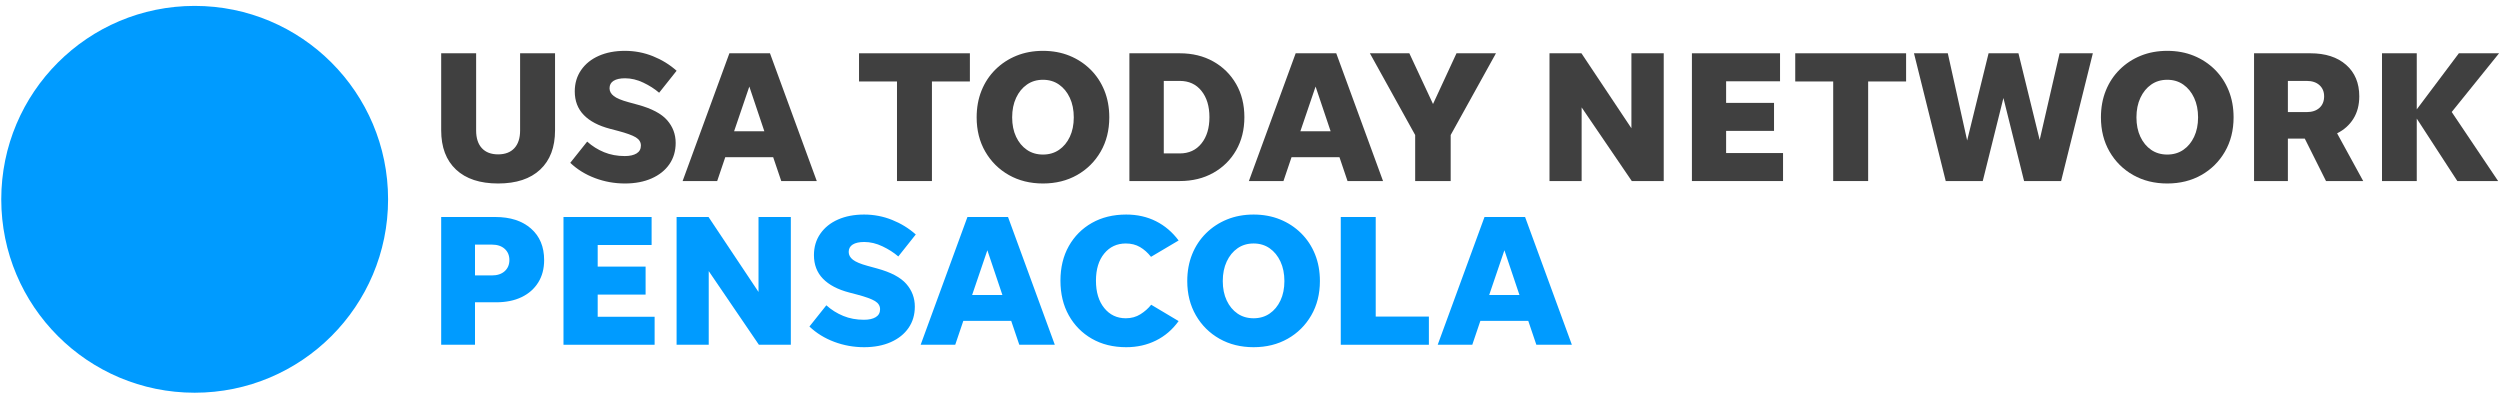
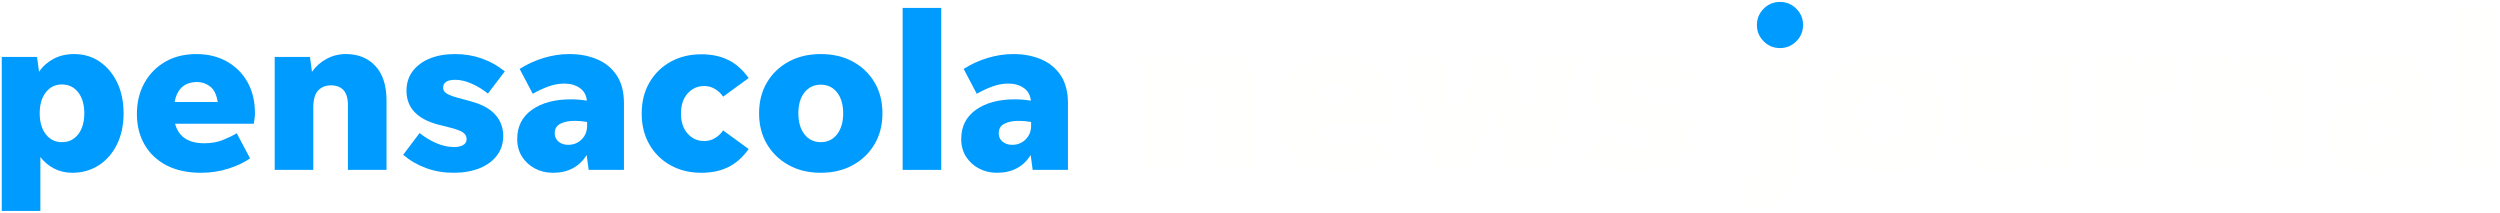
- <svg xmlns="http://www.w3.org/2000/svg" width="349" height="55" viewBox="0 0 349 55">
-   <g fill="none" fill-rule="evenodd">
-     <path class="no-color-change" fill="#009BFF" d="M54.176,27.824 C54.176,42.736 42.089,54.824 27.176,54.824 C12.263,54.824 0.176,42.736 0.176,27.824 C0.176,12.911 12.263,0.824 27.176,0.824 C42.089,0.824 54.176,12.911 54.176,27.824" />
-     <path fill="#404040" d="M69.536 21.55C70.517 21.55 71.273 21.262 71.806 20.685 72.339 20.107 72.606 19.285 72.606 18.219L72.606 7.439 77.484 7.439 77.484 18.193C77.484 20.553 76.793 22.381 75.412 23.674 74.031 24.969 72.072 25.615 69.536 25.615 67.001 25.615 65.042 24.969 63.661 23.674 62.28 22.381 61.589 20.553 61.589 18.193L61.589 7.439 66.468 7.439 66.468 18.219C66.468 19.285 66.735 20.107 67.269 20.685 67.802 21.262 68.558 21.55 69.536 21.55M87.241 25.615C85.79 25.615 84.4 25.366 83.072 24.867 81.741 24.369 80.587 23.657 79.609 22.73L81.97 19.767C82.669 20.396 83.455 20.891 84.329 21.248 85.204 21.607 86.165 21.786 87.215 21.786 87.914 21.786 88.465 21.664 88.867 21.419 89.269 21.174 89.47 20.807 89.47 20.317 89.47 19.846 89.235 19.465 88.763 19.176 88.29 18.888 87.46 18.586 86.271 18.271L85.169 17.982C83.56 17.562 82.337 16.92 81.497 16.055 80.657 15.189 80.237 14.092 80.237 12.764 80.237 11.627 80.535 10.631 81.13 9.773 81.724 8.917 82.546 8.256 83.595 7.793 84.645 7.33 85.86 7.098 87.241 7.098 88.605 7.098 89.907 7.348 91.15 7.846 92.391 8.344 93.492 9.021 94.454 9.879L92.015 12.947C91.386 12.405 90.646 11.934 89.798 11.531 88.95 11.129 88.107 10.928 87.267 10.928 86.568 10.928 86.03 11.045 85.655 11.281 85.279 11.518 85.091 11.863 85.091 12.317 85.091 12.737 85.287 13.1 85.681 13.406 86.073 13.712 86.751 13.996 87.713 14.258L89.051 14.625C90.974 15.15 92.333 15.867 93.13 16.776 93.925 17.685 94.323 18.744 94.323 19.95 94.323 21.087 94.03 22.079 93.445 22.927 92.859 23.775 92.032 24.435 90.966 24.907 89.9 25.379 88.657 25.615 87.241 25.615M102.48 18.324L106.702 18.324 104.605 12.082 102.48 18.324zM109.064 25.274L107.935 21.943 101.247 21.943 100.119 25.274 95.293 25.274 101.823 7.439 107.489 7.439 114.021 25.274 109.064 25.274 109.064 25.274z" />
-     <polyline fill="#404040" points="125.22 25.274 125.22 11.373 119.921 11.373 119.921 7.439 135.396 7.439 135.396 11.373 130.098 11.373 130.098 25.274 125.22 25.274" />
-     <path fill="#404040" d="M145.599 21.576C146.455 21.576 147.202 21.357 147.841 20.92 148.48 20.483 148.982 19.876 149.349 19.098 149.716 18.32 149.9 17.415 149.9 16.383 149.9 15.352 149.716 14.441 149.349 13.655 148.982 12.868 148.48 12.252 147.841 11.807 147.202 11.36 146.455 11.137 145.599 11.137 144.741 11.137 143.994 11.36 143.357 11.807 142.718 12.252 142.215 12.868 141.848 13.655 141.481 14.441 141.297 15.352 141.297 16.383 141.297 17.415 141.481 18.32 141.848 19.098 142.215 19.876 142.718 20.483 143.357 20.92 143.994 21.357 144.741 21.576 145.599 21.576zM145.599 25.615C143.816 25.615 142.228 25.222 140.838 24.435 139.448 23.648 138.351 22.56 137.546 21.17 136.741 19.779 136.34 18.184 136.34 16.383 136.34 15.019 136.568 13.773 137.022 12.645 137.476 11.518 138.123 10.539 138.962 9.707 139.802 8.877 140.78 8.234 141.901 7.779 143.019 7.326 144.252 7.098 145.599 7.098 146.945 7.098 148.177 7.326 149.297 7.779 150.415 8.234 151.396 8.877 152.235 9.707 153.073 10.539 153.72 11.518 154.175 12.645 154.63 13.773 154.857 15.019 154.857 16.383 154.857 18.184 154.454 19.779 153.651 21.17 152.847 22.56 151.749 23.648 150.359 24.435 148.969 25.222 147.382 25.615 145.599 25.615L145.599 25.615zM162.464 21.419L164.693 21.419C165.969 21.419 166.979 20.955 167.722 20.029 168.466 19.102 168.837 17.878 168.837 16.357 168.837 14.836 168.466 13.611 167.722 12.685 166.979 11.758 165.969 11.295 164.693 11.295L162.464 11.295 162.464 21.419zM157.663 25.274L157.663 7.439 164.693 7.439C166.458 7.439 168.019 7.819 169.374 8.58 170.73 9.34 171.792 10.39 172.562 11.727 173.331 13.064 173.716 14.608 173.716 16.357 173.716 18.105 173.331 19.648 172.562 20.986 171.792 22.324 170.73 23.373 169.374 24.133 168.019 24.894 166.458 25.274 164.693 25.274L157.663 25.274 157.663 25.274zM181.531 18.324L185.755 18.324 183.655 12.082 181.531 18.324zM188.114 25.274L186.988 21.943 180.299 21.943 179.171 25.274 174.345 25.274 180.876 7.439 186.541 7.439 193.072 25.274 188.114 25.274 188.114 25.274z" />
-     <polyline fill="#404040" points="202.515 18.849 202.515 25.274 197.558 25.274 197.558 18.849 191.236 7.439 196.744 7.439 200.049 14.52 203.327 7.439 208.835 7.439 202.515 18.849" />
-     <polyline fill="#404040" points="227.798 25.274 220.796 14.992 220.796 25.274 216.31 25.274 216.31 7.439 220.769 7.439 227.745 17.904 227.745 7.439 232.257 7.439 232.257 25.274 227.798 25.274" />
-     <polyline fill="#404040" points="236.191 25.274 236.191 7.439 248.493 7.439 248.493 11.348 240.966 11.348 240.966 14.363 247.654 14.363 247.654 18.271 240.966 18.271 240.966 21.366 248.913 21.366 248.913 25.274 236.191 25.274" />
-     <polyline fill="#404040" points="255.915 25.274 255.915 11.373 250.616 11.373 250.616 7.439 266.091 7.439 266.091 11.373 260.794 11.373 260.794 25.274 255.915 25.274" />
-     <polyline fill="#404040" points="282.562 25.274 279.677 13.682 276.792 25.274 271.624 25.274 267.193 7.439 271.913 7.439 274.614 19.609 277.605 7.439 281.775 7.439 284.739 19.53 287.519 7.439 292.161 7.439 287.73 25.274 282.562 25.274" />
-     <path fill="#404040" d="M302.548 21.576C303.405 21.576 304.152 21.357 304.79 20.92 305.429 20.483 305.931 19.876 306.298 19.098 306.665 18.32 306.851 17.415 306.851 16.383 306.851 15.352 306.665 14.441 306.298 13.655 305.931 12.868 305.429 12.252 304.79 11.807 304.152 11.36 303.405 11.137 302.548 11.137 301.691 11.137 300.945 11.36 300.306 11.807 299.667 12.252 299.165 12.868 298.798 13.655 298.431 14.441 298.247 15.352 298.247 16.383 298.247 17.415 298.431 18.32 298.798 19.098 299.165 19.876 299.667 20.483 300.306 20.92 300.945 21.357 301.691 21.576 302.548 21.576zM302.548 25.615C300.765 25.615 299.179 25.222 297.788 24.435 296.398 23.648 295.3 22.56 294.495 21.17 293.693 19.779 293.29 18.184 293.29 16.383 293.29 15.019 293.517 13.773 293.972 12.645 294.427 11.518 295.073 10.539 295.913 9.707 296.751 8.877 297.732 8.234 298.851 7.779 299.968 7.326 301.202 7.098 302.548 7.098 303.894 7.098 305.128 7.326 306.247 7.779 307.364 8.234 308.345 8.877 309.185 9.707 310.023 10.539 310.671 11.518 311.124 12.645 311.579 13.773 311.808 15.019 311.808 16.383 311.808 18.184 311.405 19.779 310.601 21.17 309.796 22.56 308.698 23.648 307.31 24.435 305.919 25.222 304.331 25.615 302.548 25.615L302.548 25.615zM319.388 15.648L322.011 15.648C322.761 15.648 323.357 15.451 323.794 15.059 324.23 14.665 324.448 14.127 324.448 13.445 324.448 12.799 324.23 12.278 323.794 11.885 323.357 11.491 322.761 11.295 322.011 11.295L319.388 11.295 319.388 15.648zM319.388 19.347L319.388 25.274 314.665 25.274 314.665 7.439 322.534 7.439C324.632 7.439 326.294 7.977 327.519 9.053 328.741 10.127 329.355 11.592 329.355 13.445 329.355 14.652 329.083 15.692 328.54 16.566 327.999 17.441 327.238 18.123 326.259 18.612L329.905 25.274 324.712 25.274 321.747 19.347 319.388 19.347 319.388 19.347z" />
-     <polyline fill="#404040" points="343.044 25.274 337.38 16.555 337.38 25.274 332.527 25.274 332.527 7.439 337.38 7.439 337.38 15.268 343.255 7.439 348.868 7.439 342.259 15.635 348.738 25.274 343.044 25.274" />
-     <path class="no-color-change" fill="#009BFF" d="M66.31,38.449 L68.671,38.449 C69.422,38.449 70.017,38.253 70.454,37.859 C70.891,37.466 71.111,36.945 71.111,36.299 C71.111,35.652 70.891,35.132 70.454,34.738 C70.017,34.345 69.422,34.148 68.671,34.148 L66.31,34.148 L66.31,38.449 Z M61.589,48.128 L61.589,30.293 L69.143,30.293 C71.241,30.293 72.902,30.83 74.126,31.906 C75.35,32.98 75.962,34.445 75.962,36.299 C75.962,37.506 75.687,38.551 75.136,39.434 C74.585,40.316 73.812,40.998 72.815,41.478 C71.818,41.96 70.628,42.2 69.247,42.2 L66.31,42.2 L66.31,48.128 L61.589,48.128 L61.589,48.128 Z" />
-     <polyline class="no-color-change" fill="#009BFF" points="78.663 48.128 78.663 30.293 90.964 30.293 90.964 34.201 83.437 34.201 83.437 37.217 90.125 37.217 90.125 41.125 83.437 41.125 83.437 44.22 91.384 44.22 91.384 48.128 78.663 48.128" />
-     <polyline class="no-color-change" fill="#009BFF" points="105.941 48.128 98.938 37.846 98.938 48.128 94.452 48.128 94.452 30.293 98.911 30.293 105.888 40.758 105.888 30.293 110.4 30.293 110.4 48.128 105.941 48.128" />
-     <path class="no-color-change" fill="#009BFF" d="M120.629 48.469C119.177 48.469 117.787 48.22 116.458 47.721 115.13 47.223 113.976 46.511 112.996 45.584L115.357 42.62C116.056 43.25 116.843 43.744 117.718 44.102 118.591 44.461 119.554 44.64 120.603 44.64 121.302 44.64 121.853 44.518 122.255 44.272 122.657 44.027 122.859 43.66 122.859 43.171 122.859 42.699 122.622 42.318 122.15 42.029 121.678 41.741 120.847 41.439 119.658 41.125L118.557 40.836C116.949 40.416 115.724 39.773 114.885 38.908 114.046 38.043 113.626 36.945 113.626 35.617 113.626 34.48 113.923 33.484 114.518 32.627 115.113 31.77 115.934 31.109 116.984 30.646 118.032 30.184 119.247 29.951 120.629 29.951 121.993 29.951 123.295 30.201 124.536 30.699 125.779 31.197 126.88 31.875 127.842 32.732L125.403 35.801C124.773 35.259 124.034 34.787 123.187 34.385 122.338 33.982 121.494 33.781 120.656 33.781 119.956 33.781 119.417 33.898 119.042 34.135 118.665 34.371 118.478 34.717 118.478 35.171 118.478 35.591 118.675 35.953 119.068 36.26 119.462 36.565 120.14 36.85 121.101 37.111L122.439 37.478C124.363 38.004 125.722 38.721 126.517 39.63 127.313 40.539 127.71 41.598 127.71 42.804 127.71 43.94 127.417 44.933 126.831 45.78 126.245 46.629 125.419 47.289 124.353 47.761 123.286 48.232 122.045 48.469 120.629 48.469M135.71 41.178L139.933 41.178 137.835 34.935 135.71 41.178zM142.294 48.128L141.165 44.797 134.478 44.797 133.35 48.128 128.524 48.128 135.054 30.293 140.72 30.293 147.251 48.128 142.294 48.128 142.294 48.128zM157.218 48.469C155.4 48.469 153.804 48.076 152.431 47.289 151.058 46.502 149.983 45.413 149.204 44.023 148.427 42.633 148.038 41.019 148.038 39.184 148.038 37.348 148.427 35.739 149.204 34.357 149.983 32.977 151.058 31.896 152.431 31.119 153.804 30.341 155.4 29.951 157.218 29.951 158.756 29.951 160.142 30.262 161.374 30.883 162.608 31.504 163.661 32.4 164.535 33.571L160.68 35.853C160.225 35.275 159.714 34.821 159.146 34.489 158.577 34.157 157.917 33.99 157.165 33.99 155.923 33.99 154.918 34.459 154.15 35.394 153.379 36.33 152.995 37.594 152.995 39.184 152.995 40.775 153.379 42.047 154.15 43 154.918 43.953 155.923 44.43 157.165 44.43 157.935 44.43 158.616 44.242 159.211 43.865 159.806 43.49 160.304 43.049 160.706 42.541L164.535 44.823C163.679 46.012 162.624 46.918 161.374 47.537 160.124 48.158 158.74 48.469 157.218 48.469M175.001 44.43C175.857 44.43 176.605 44.211 177.243 43.773 177.881 43.337 178.384 42.729 178.751 41.951 179.118 41.174 179.302 40.268 179.302 39.236 179.302 38.205 179.118 37.295 178.751 36.509 178.384 35.722 177.881 35.105 177.243 34.66 176.605 34.214 175.857 33.99 175.001 33.99 174.144 33.99 173.396 34.214 172.758 34.66 172.119 35.105 171.616 35.722 171.249 36.509 170.882 37.295 170.699 38.205 170.699 39.236 170.699 40.268 170.882 41.174 171.249 41.951 171.616 42.729 172.119 43.337 172.758 43.773 173.396 44.211 174.144 44.43 175.001 44.43zM175.001 48.469C173.217 48.469 171.63 48.076 170.24 47.289 168.85 46.502 167.752 45.413 166.949 44.023 166.144 42.633 165.741 41.037 165.741 39.236 165.741 37.873 165.969 36.627 166.423 35.499 166.878 34.371 167.525 33.393 168.365 32.56 169.204 31.73 170.183 31.088 171.302 30.633 172.421 30.18 173.654 29.951 175.001 29.951 176.347 29.951 177.579 30.18 178.699 30.633 179.818 31.088 180.797 31.73 181.636 32.56 182.476 33.393 183.122 34.371 183.577 35.499 184.032 36.627 184.259 37.873 184.259 39.236 184.259 41.037 183.857 42.633 183.052 44.023 182.248 45.413 181.152 46.502 179.761 47.289 178.37 48.076 176.784 48.469 175.001 48.469L175.001 48.469z" />
-     <polyline class="no-color-change" fill="#009BFF" points="192.05 44.193 199.472 44.193 199.472 48.128 187.171 48.128 187.171 30.293 192.05 30.293 192.05 44.193" />
-     <path class="no-color-change" fill="#009BFF" d="M207.891,41.178 L212.115,41.178 L210.015,34.935 L207.891,41.178 Z M214.474,48.128 L213.347,44.797 L206.658,44.797 L205.531,48.128 L200.704,48.128 L207.236,30.293 L212.901,30.293 L219.433,48.128 L214.474,48.128 L214.474,48.128 Z" />
+ <svg xmlns="http://www.w3.org/2000/svg" width="507px" height="43px" viewBox="0 0 507 43" version="1.1">
+   <defs />
+   <g id="Page-1" stroke="none" stroke-width="1" fill="none" fill-rule="evenodd">
+     <g id="FL_Pensacola_Logo_Prm-nEds_KOR_CMYK" transform="translate(0, -68)">
+       <path d="M12.552,96.829 C13.931,96.829 15.034,96.297 15.859,95.232 C16.684,94.167 17.097,92.75 17.097,90.979 C17.097,89.209 16.684,87.792 15.859,86.726 C15.034,85.662 13.931,85.129 12.552,85.129 C11.202,85.129 10.114,85.662 9.289,86.726 C8.464,87.792 8.052,89.209 8.052,90.979 C8.052,92.75 8.464,94.167 9.289,95.232 C10.114,96.297 11.202,96.829 12.552,96.829 Z M14.667,103.039 C13.317,103.039 12.087,102.754 10.977,102.184 C9.867,101.615 8.936,100.834 8.187,99.844 L8.187,110.779 L0.357,110.779 L0.357,79.549 L7.512,79.549 L7.917,82.564 C8.637,81.484 9.604,80.614 10.819,79.954 C12.035,79.295 13.436,78.964 15.027,78.964 C16.977,78.964 18.702,79.474 20.202,80.494 C21.702,81.515 22.886,82.924 23.757,84.724 C24.627,86.524 25.062,88.61 25.062,90.979 C25.062,93.349 24.619,95.442 23.734,97.257 C22.849,99.072 21.619,100.49 20.045,101.509 C18.469,102.529 16.676,103.039 14.667,103.039 L14.667,103.039 Z" id="Fill-1" fill="#009BFF" class="no-color-change" />
+       <path d="M40.002,84.634 C37.452,84.634 35.922,85.984 35.412,88.684 L44.142,88.684 C43.932,87.215 43.429,86.172 42.634,85.556 C41.839,84.942 40.962,84.634 40.002,84.634 Z M50.712,100.114 C49.571,100.924 48.124,101.615 46.369,102.184 C44.614,102.754 42.747,103.039 40.767,103.039 C38.037,103.039 35.704,102.536 33.769,101.532 C31.835,100.527 30.349,99.124 29.315,97.324 C28.279,95.524 27.762,93.454 27.762,91.114 C27.762,88.745 28.272,86.644 29.292,84.814 C30.311,82.985 31.722,81.552 33.522,80.517 C35.322,79.482 37.421,78.964 39.822,78.964 C42.162,78.964 44.224,79.467 46.009,80.471 C47.794,81.477 49.189,82.872 50.194,84.657 C51.199,86.442 51.702,88.534 51.702,90.934 C51.702,91.265 51.68,91.609 51.634,91.969 C51.589,92.329 51.537,92.705 51.477,93.094 L35.502,93.094 C36.222,95.734 38.186,97.054 41.397,97.054 C42.837,97.054 44.112,96.829 45.222,96.379 C46.331,95.929 47.262,95.479 48.012,95.029 L50.712,100.114 L50.712,100.114 Z" id="Fill-2" fill="#009BFF" class="no-color-change" />
+       <path d="M63.537,89.809 L63.537,102.454 L55.707,102.454 L55.707,79.549 L62.862,79.549 L63.267,82.564 C64.016,81.484 64.992,80.614 66.192,79.954 C67.391,79.295 68.712,78.964 70.152,78.964 C72.641,78.964 74.636,79.774 76.137,81.394 C77.637,83.015 78.387,85.34 78.387,88.369 L78.387,102.454 L70.557,102.454 L70.557,89.269 C70.557,87.919 70.256,86.922 69.657,86.277 C69.056,85.632 68.217,85.309 67.137,85.309 C66.057,85.309 65.186,85.654 64.527,86.344 C63.867,87.035 63.537,88.189 63.537,89.809" id="Fill-3" fill="#009BFF" class="no-color-change" />
+       <path d="M91.976,103.039 C89.996,103.039 88.143,102.724 86.418,102.094 C84.693,101.464 83.141,100.564 81.761,99.394 L85.091,94.984 C86.141,95.824 87.274,96.507 88.489,97.032 C89.704,97.557 90.896,97.819 92.066,97.819 C92.846,97.819 93.468,97.684 93.934,97.414 C94.398,97.144 94.631,96.739 94.631,96.199 C94.631,95.63 94.368,95.172 93.844,94.827 C93.318,94.482 92.381,94.144 91.031,93.814 L88.871,93.274 C84.581,92.135 82.436,89.84 82.436,86.39 C82.436,84.859 82.856,83.539 83.696,82.429 C84.536,81.32 85.691,80.465 87.161,79.864 C88.631,79.265 90.341,78.964 92.291,78.964 C94.211,78.964 96.018,79.265 97.714,79.864 C99.408,80.465 100.961,81.334 102.371,82.474 L98.951,86.974 C97.901,86.135 96.791,85.46 95.621,84.949 C94.451,84.439 93.356,84.184 92.336,84.184 C90.686,84.184 89.861,84.724 89.861,85.804 C89.861,86.284 90.109,86.675 90.604,86.974 C91.099,87.274 91.796,87.545 92.696,87.784 L95.621,88.594 C97.811,89.195 99.431,90.095 100.481,91.294 C101.531,92.494 102.056,93.92 102.056,95.569 C102.056,97.07 101.636,98.382 100.796,99.507 C99.956,100.632 98.778,101.502 97.264,102.117 C95.748,102.731 93.986,103.039 91.976,103.039" id="Fill-4" fill="#009BFF" class="no-color-change" />
+       <path d="M112.496,95.029 C112.496,95.72 112.751,96.282 113.261,96.717 C113.771,97.152 114.431,97.369 115.241,97.369 C116.321,97.369 117.228,97.002 117.963,96.267 C118.698,95.532 119.066,94.609 119.066,93.499 L119.066,92.734 C118.256,92.584 117.401,92.509 116.501,92.509 C115.36,92.509 114.408,92.705 113.644,93.094 C112.878,93.484 112.496,94.129 112.496,95.029 Z M119.381,102.454 L118.976,99.439 C117.476,101.84 115.196,103.039 112.136,103.039 C110.786,103.039 109.563,102.747 108.469,102.162 C107.373,101.577 106.503,100.774 105.858,99.754 C105.213,98.735 104.891,97.549 104.891,96.199 C104.891,93.65 105.888,91.67 107.884,90.259 C109.878,88.849 112.511,88.144 115.781,88.144 C116.801,88.144 117.88,88.234 119.021,88.414 C118.901,87.274 118.413,86.412 117.558,85.827 C116.703,85.242 115.661,84.949 114.431,84.949 C113.351,84.949 112.263,85.152 111.168,85.556 C110.073,85.962 109.031,86.45 108.041,87.019 L105.386,81.979 C106.886,81.019 108.506,80.277 110.246,79.752 C111.985,79.227 113.726,78.964 115.466,78.964 C117.565,78.964 119.456,79.324 121.136,80.044 C122.816,80.765 124.136,81.86 125.096,83.329 C126.056,84.8 126.536,86.659 126.536,88.909 L126.536,102.454 L119.381,102.454 L119.381,102.454 Z" id="Fill-5" fill="#009BFF" class="no-color-change" />
+       <path d="M142.241,103.039 C139.901,103.039 137.823,102.536 136.008,101.532 C134.193,100.527 132.761,99.124 131.711,97.324 C130.66,95.524 130.136,93.425 130.136,91.024 C130.136,88.624 130.66,86.524 131.711,84.724 C132.761,82.924 134.193,81.522 136.008,80.517 C137.823,79.512 139.901,79.009 142.241,79.009 C144.311,79.009 146.126,79.392 147.686,80.157 C149.245,80.922 150.626,82.144 151.826,83.824 L146.651,87.604 C146.23,86.974 145.683,86.457 145.008,86.052 C144.334,85.646 143.606,85.444 142.826,85.444 C141.476,85.444 140.351,85.947 139.451,86.952 C138.551,87.957 138.101,89.314 138.101,91.024 C138.101,92.734 138.551,94.092 139.451,95.096 C140.351,96.102 141.476,96.604 142.826,96.604 C143.606,96.604 144.334,96.402 145.008,95.997 C145.683,95.592 146.23,95.074 146.651,94.444 L151.826,98.224 C150.626,99.905 149.245,101.127 147.686,101.891 C146.126,102.657 144.311,103.039 142.241,103.039" id="Fill-6" fill="#009BFF" class="no-color-change" />
+       <path d="M166.451,96.829 C167.83,96.829 168.933,96.297 169.758,95.232 C170.583,94.167 170.996,92.75 170.996,90.979 C170.996,89.209 170.583,87.8 169.758,86.749 C168.933,85.699 167.83,85.174 166.451,85.174 C165.07,85.174 163.968,85.699 163.143,86.749 C162.318,87.8 161.906,89.209 161.906,90.979 C161.906,92.75 162.318,94.167 163.143,95.232 C163.968,96.297 165.07,96.829 166.451,96.829 Z M166.451,103.039 C163.99,103.039 161.823,102.521 159.948,101.487 C158.073,100.452 156.603,99.034 155.538,97.234 C154.473,95.434 153.941,93.349 153.941,90.979 C153.941,88.61 154.473,86.524 155.538,84.724 C156.603,82.924 158.073,81.515 159.948,80.494 C161.823,79.474 163.99,78.964 166.451,78.964 C168.91,78.964 171.078,79.474 172.953,80.494 C174.828,81.515 176.298,82.924 177.363,84.724 C178.428,86.524 178.961,88.61 178.961,90.979 C178.961,93.349 178.428,95.434 177.363,97.234 C176.298,99.034 174.828,100.452 172.953,101.487 C171.078,102.521 168.91,103.039 166.451,103.039 L166.451,103.039 Z" id="Fill-7" fill="#009BFF" class="no-color-change" />
+       <polygon id="Fill-8" fill="#009BFF" class="no-color-change" points="183.055 102.454 190.885 102.454 190.885 69.604 183.055 69.604" />
+       <path d="M202.54,95.029 C202.54,95.72 202.794,96.282 203.305,96.717 C203.815,97.152 204.475,97.369 205.285,97.369 C206.365,97.369 207.272,97.002 208.007,96.267 C208.742,95.532 209.11,94.609 209.11,93.499 L209.11,92.734 C208.3,92.584 207.445,92.509 206.545,92.509 C205.404,92.509 204.452,92.705 203.688,93.094 C202.922,93.484 202.54,94.129 202.54,95.029 Z M209.425,102.454 L209.02,99.439 C207.52,101.84 205.24,103.039 202.18,103.039 C200.83,103.039 199.607,102.747 198.512,102.162 C197.417,101.577 196.547,100.774 195.902,99.754 C195.257,98.735 194.935,97.549 194.935,96.199 C194.935,93.65 195.932,91.67 197.928,90.259 C199.922,88.849 202.555,88.144 205.825,88.144 C206.845,88.144 207.924,88.234 209.065,88.414 C208.945,87.274 208.457,86.412 207.602,85.827 C206.747,85.242 205.705,84.949 204.475,84.949 C203.395,84.949 202.307,85.152 201.212,85.556 C200.117,85.962 199.075,86.45 198.085,87.019 L195.43,81.979 C196.93,81.019 198.55,80.277 200.29,79.752 C202.029,79.227 203.77,78.964 205.51,78.964 C207.609,78.964 209.5,79.324 211.18,80.044 C212.86,80.765 214.179,81.86 215.14,83.329 C216.1,84.8 216.58,86.659 216.58,88.909 L216.58,102.454 L209.425,102.454 L209.425,102.454 Z" id="Fill-9" fill="#009BFF" class="no-color-change" />
+       <path d="M240.204,89.809 L240.204,102.454 L232.375,102.454 L232.375,79.549 L239.529,79.549 L239.934,82.564 C240.684,81.484 241.659,80.614 242.859,79.954 C244.059,79.295 245.379,78.964 246.819,78.964 C249.309,78.964 251.304,79.774 252.804,81.394 C254.304,83.015 255.054,85.34 255.054,88.369 L255.054,102.454 L247.224,102.454 L247.224,89.269 C247.224,87.919 246.924,86.922 246.324,86.277 C245.724,85.632 244.884,85.309 243.804,85.309 C242.724,85.309 241.854,85.654 241.194,86.344 C240.534,87.035 240.204,88.189 240.204,89.809" id="Fill-10" fill="#FFFFFE" />
+       <path d="M270.984,84.634 C268.434,84.634 266.903,85.984 266.394,88.684 L275.124,88.684 C274.914,87.215 274.411,86.172 273.616,85.556 C272.821,84.942 271.943,84.634 270.984,84.634 Z M281.694,100.114 C280.553,100.924 279.106,101.615 277.351,102.184 C275.596,102.754 273.729,103.039 271.749,103.039 C269.019,103.039 266.686,102.536 264.751,101.532 C262.816,100.527 261.331,99.124 260.296,97.324 C259.261,95.524 258.744,93.454 258.744,91.114 C258.744,88.745 259.253,86.644 260.273,84.814 C261.293,82.985 262.704,81.552 264.504,80.517 C266.304,79.482 268.403,78.964 270.804,78.964 C273.144,78.964 275.206,79.467 276.991,80.471 C278.776,81.477 280.171,82.872 281.176,84.657 C282.181,86.442 282.684,88.534 282.684,90.934 C282.684,91.265 282.661,91.609 282.616,91.969 C282.571,92.329 282.519,92.705 282.459,93.094 L266.484,93.094 C267.204,95.734 269.168,97.054 272.379,97.054 C273.819,97.054 275.093,96.829 276.204,96.379 C277.313,95.929 278.244,95.479 278.994,95.029 L281.694,100.114 L281.694,100.114 Z" id="Fill-11" fill="#FFFFFE" />
+       <polyline id="Fill-12" fill="#FFFFFE" points="305.994 102.454 302.304 88.549 298.659 102.454 290.559 102.454 284.619 79.549 292.628 79.549 295.014 94.309 298.883 79.549 305.769 79.549 309.773 94.354 312.204 79.549 320.034 79.549 314.093 102.454 305.994 102.454" />
+       <path d="M331.958,103.039 C329.978,103.039 328.125,102.724 326.4,102.094 C324.675,101.464 323.123,100.564 321.743,99.394 L325.073,94.984 C326.123,95.824 327.255,96.507 328.47,97.032 C329.686,97.557 330.878,97.819 332.048,97.819 C332.828,97.819 333.45,97.684 333.916,97.414 C334.38,97.144 334.613,96.739 334.613,96.199 C334.613,95.63 334.35,95.172 333.825,94.827 C333.3,94.482 332.363,94.144 331.013,93.814 L328.853,93.274 C324.563,92.135 322.418,89.84 322.418,86.39 C322.418,84.859 322.838,83.539 323.678,82.429 C324.518,81.32 325.673,80.465 327.143,79.864 C328.612,79.265 330.322,78.964 332.273,78.964 C334.192,78.964 336,79.265 337.695,79.864 C339.39,80.465 340.942,81.334 342.353,82.474 L338.933,86.974 C337.882,86.135 336.773,85.46 335.603,84.949 C334.433,84.439 333.337,84.184 332.318,84.184 C330.668,84.184 329.843,84.724 329.843,85.804 C329.843,86.284 330.09,86.675 330.585,86.974 C331.081,87.274 331.778,87.545 332.678,87.784 L335.603,88.594 C337.793,89.195 339.413,90.095 340.463,91.294 C341.513,92.494 342.038,93.92 342.038,95.569 C342.038,97.07 341.617,98.382 340.778,99.507 C339.938,100.632 338.76,101.502 337.246,102.117 C335.73,102.731 333.967,103.039 331.958,103.039" id="Fill-13" fill="#FFFFFE" />
+       <path d="M354.232,110.779 L352.747,104.389 C354.068,104.269 355.132,103.834 355.942,103.084 C356.752,102.335 357.157,101.284 357.157,99.934 L357.157,79.549 C358.418,79.819 359.692,79.954 360.982,79.954 C362.302,79.954 363.637,79.819 364.987,79.549 L364.987,99.529 C364.987,102.859 364.125,105.484 362.4,107.404 C360.674,109.324 357.952,110.449 354.232,110.779" id="Fill-14" fill="#FFFFFE" />
+       <path d="M381.592,96.829 C382.972,96.829 384.074,96.297 384.899,95.232 C385.724,94.167 386.137,92.75 386.137,90.979 C386.137,89.209 385.724,87.8 384.899,86.749 C384.074,85.699 382.972,85.174 381.592,85.174 C380.212,85.174 379.109,85.699 378.285,86.749 C377.459,87.8 377.047,89.209 377.047,90.979 C377.047,92.75 377.459,94.167 378.285,95.232 C379.109,96.297 380.212,96.829 381.592,96.829 Z M381.592,103.039 C379.132,103.039 376.964,102.521 375.089,101.487 C373.214,100.452 371.744,99.034 370.68,97.234 C369.614,95.434 369.082,93.349 369.082,90.979 C369.082,88.61 369.614,86.524 370.68,84.724 C371.744,82.924 373.214,81.515 375.089,80.494 C376.964,79.474 379.132,78.964 381.592,78.964 C384.052,78.964 386.219,79.474 388.095,80.494 C389.969,81.515 391.439,82.924 392.504,84.724 C393.569,86.524 394.102,88.61 394.102,90.979 C394.102,93.349 393.569,95.434 392.504,97.234 C391.439,99.034 389.969,100.452 388.095,101.487 C386.219,102.521 384.052,103.039 381.592,103.039 L381.592,103.039 Z" id="Fill-15" fill="#FFFFFE" />
+       <path d="M413.317,102.454 L412.912,99.439 C412.162,100.55 411.18,101.427 409.964,102.072 C408.75,102.717 407.437,103.039 406.027,103.039 C403.356,103.039 401.317,102.252 399.907,100.677 C398.497,99.101 397.792,96.829 397.792,93.859 L397.792,79.549 L405.622,79.549 L405.622,92.959 C405.622,95.45 406.762,96.694 409.042,96.694 C411.442,96.694 412.642,95.194 412.642,92.194 L412.642,79.549 L420.472,79.549 L420.472,102.454 L413.317,102.454" id="Fill-16" fill="#FFFFFE" />
+       <path d="M433.792,93.589 L433.792,102.454 L425.961,102.454 L425.961,79.549 L433.116,79.549 L433.611,83.374 C434.091,82.144 434.878,81.146 435.974,80.382 C437.069,79.617 438.336,79.234 439.776,79.234 C440.586,79.234 441.201,79.34 441.622,79.549 L441.622,86.704 C441.291,86.585 440.924,86.495 440.519,86.434 C440.114,86.374 439.656,86.344 439.147,86.344 C437.586,86.344 436.304,86.922 435.299,88.077 C434.293,89.232 433.792,91.069 433.792,93.589" id="Fill-17" fill="#FFFFFE" />
+       <path d="M453.231,89.809 L453.231,102.454 L445.401,102.454 L445.401,79.549 L452.556,79.549 L452.961,82.564 C453.711,81.484 454.686,80.614 455.886,79.954 C457.086,79.295 458.406,78.964 459.846,78.964 C462.336,78.964 464.331,79.774 465.831,81.394 C467.331,83.015 468.081,85.34 468.081,88.369 L468.081,102.454 L460.251,102.454 L460.251,89.269 C460.251,87.919 459.951,86.922 459.351,86.277 C458.751,85.632 457.911,85.309 456.831,85.309 C455.751,85.309 454.881,85.654 454.221,86.344 C453.561,87.035 453.231,88.189 453.231,89.809" id="Fill-18" fill="#FFFFFE" />
+       <path d="M479.331,95.029 C479.331,95.72 479.585,96.282 480.095,96.717 C480.605,97.152 481.266,97.369 482.075,97.369 C483.155,97.369 484.063,97.002 484.798,96.267 C485.533,95.532 485.9,94.609 485.9,93.499 L485.9,92.734 C485.09,92.584 484.235,92.509 483.336,92.509 C482.195,92.509 481.243,92.705 480.478,93.094 C479.713,93.484 479.331,94.129 479.331,95.029 Z M486.215,102.454 L485.811,99.439 C484.31,101.84 482.03,103.039 478.97,103.039 C477.621,103.039 476.397,102.747 475.303,102.162 C474.208,101.577 473.338,100.774 472.693,99.754 C472.047,98.735 471.726,97.549 471.726,96.199 C471.726,93.65 472.723,91.67 474.718,90.259 C476.713,88.849 479.345,88.144 482.615,88.144 C483.635,88.144 484.715,88.234 485.856,88.414 C485.735,87.274 485.248,86.412 484.393,85.827 C483.538,85.242 482.495,84.949 481.266,84.949 C480.186,84.949 479.098,85.152 478.003,85.556 C476.907,85.962 475.865,86.45 474.876,87.019 L472.22,81.979 C473.72,81.019 475.34,80.277 477.081,79.752 C478.82,79.227 480.56,78.964 482.3,78.964 C484.4,78.964 486.29,79.324 487.97,80.044 C489.65,80.765 490.97,81.86 491.93,83.329 C492.89,84.8 493.371,86.659 493.371,88.909 L493.371,102.454 L486.215,102.454 L486.215,102.454 Z" id="Fill-19" fill="#FFFFFE" />
+       <polygon id="Fill-20" fill="#FFFFFE" points="498.366 102.454 506.196 102.454 506.196 69.604 498.366 69.604" />
+       <path d="M360.982,77.749 C359.692,77.749 358.589,77.292 357.675,76.377 C356.759,75.462 356.302,74.359 356.302,73.069 C356.302,71.78 356.759,70.677 357.675,69.762 C358.589,68.847 359.692,68.39 360.982,68.39 C362.272,68.39 363.375,68.847 364.29,69.762 C365.205,70.677 365.662,71.78 365.662,73.069 C365.662,74.359 365.205,75.462 364.29,76.377 C363.375,77.292 362.272,77.749 360.982,77.749" id="Fill-21" fill="#009BFF" class="no-color-change" />
+     </g>
  </g>
</svg>
